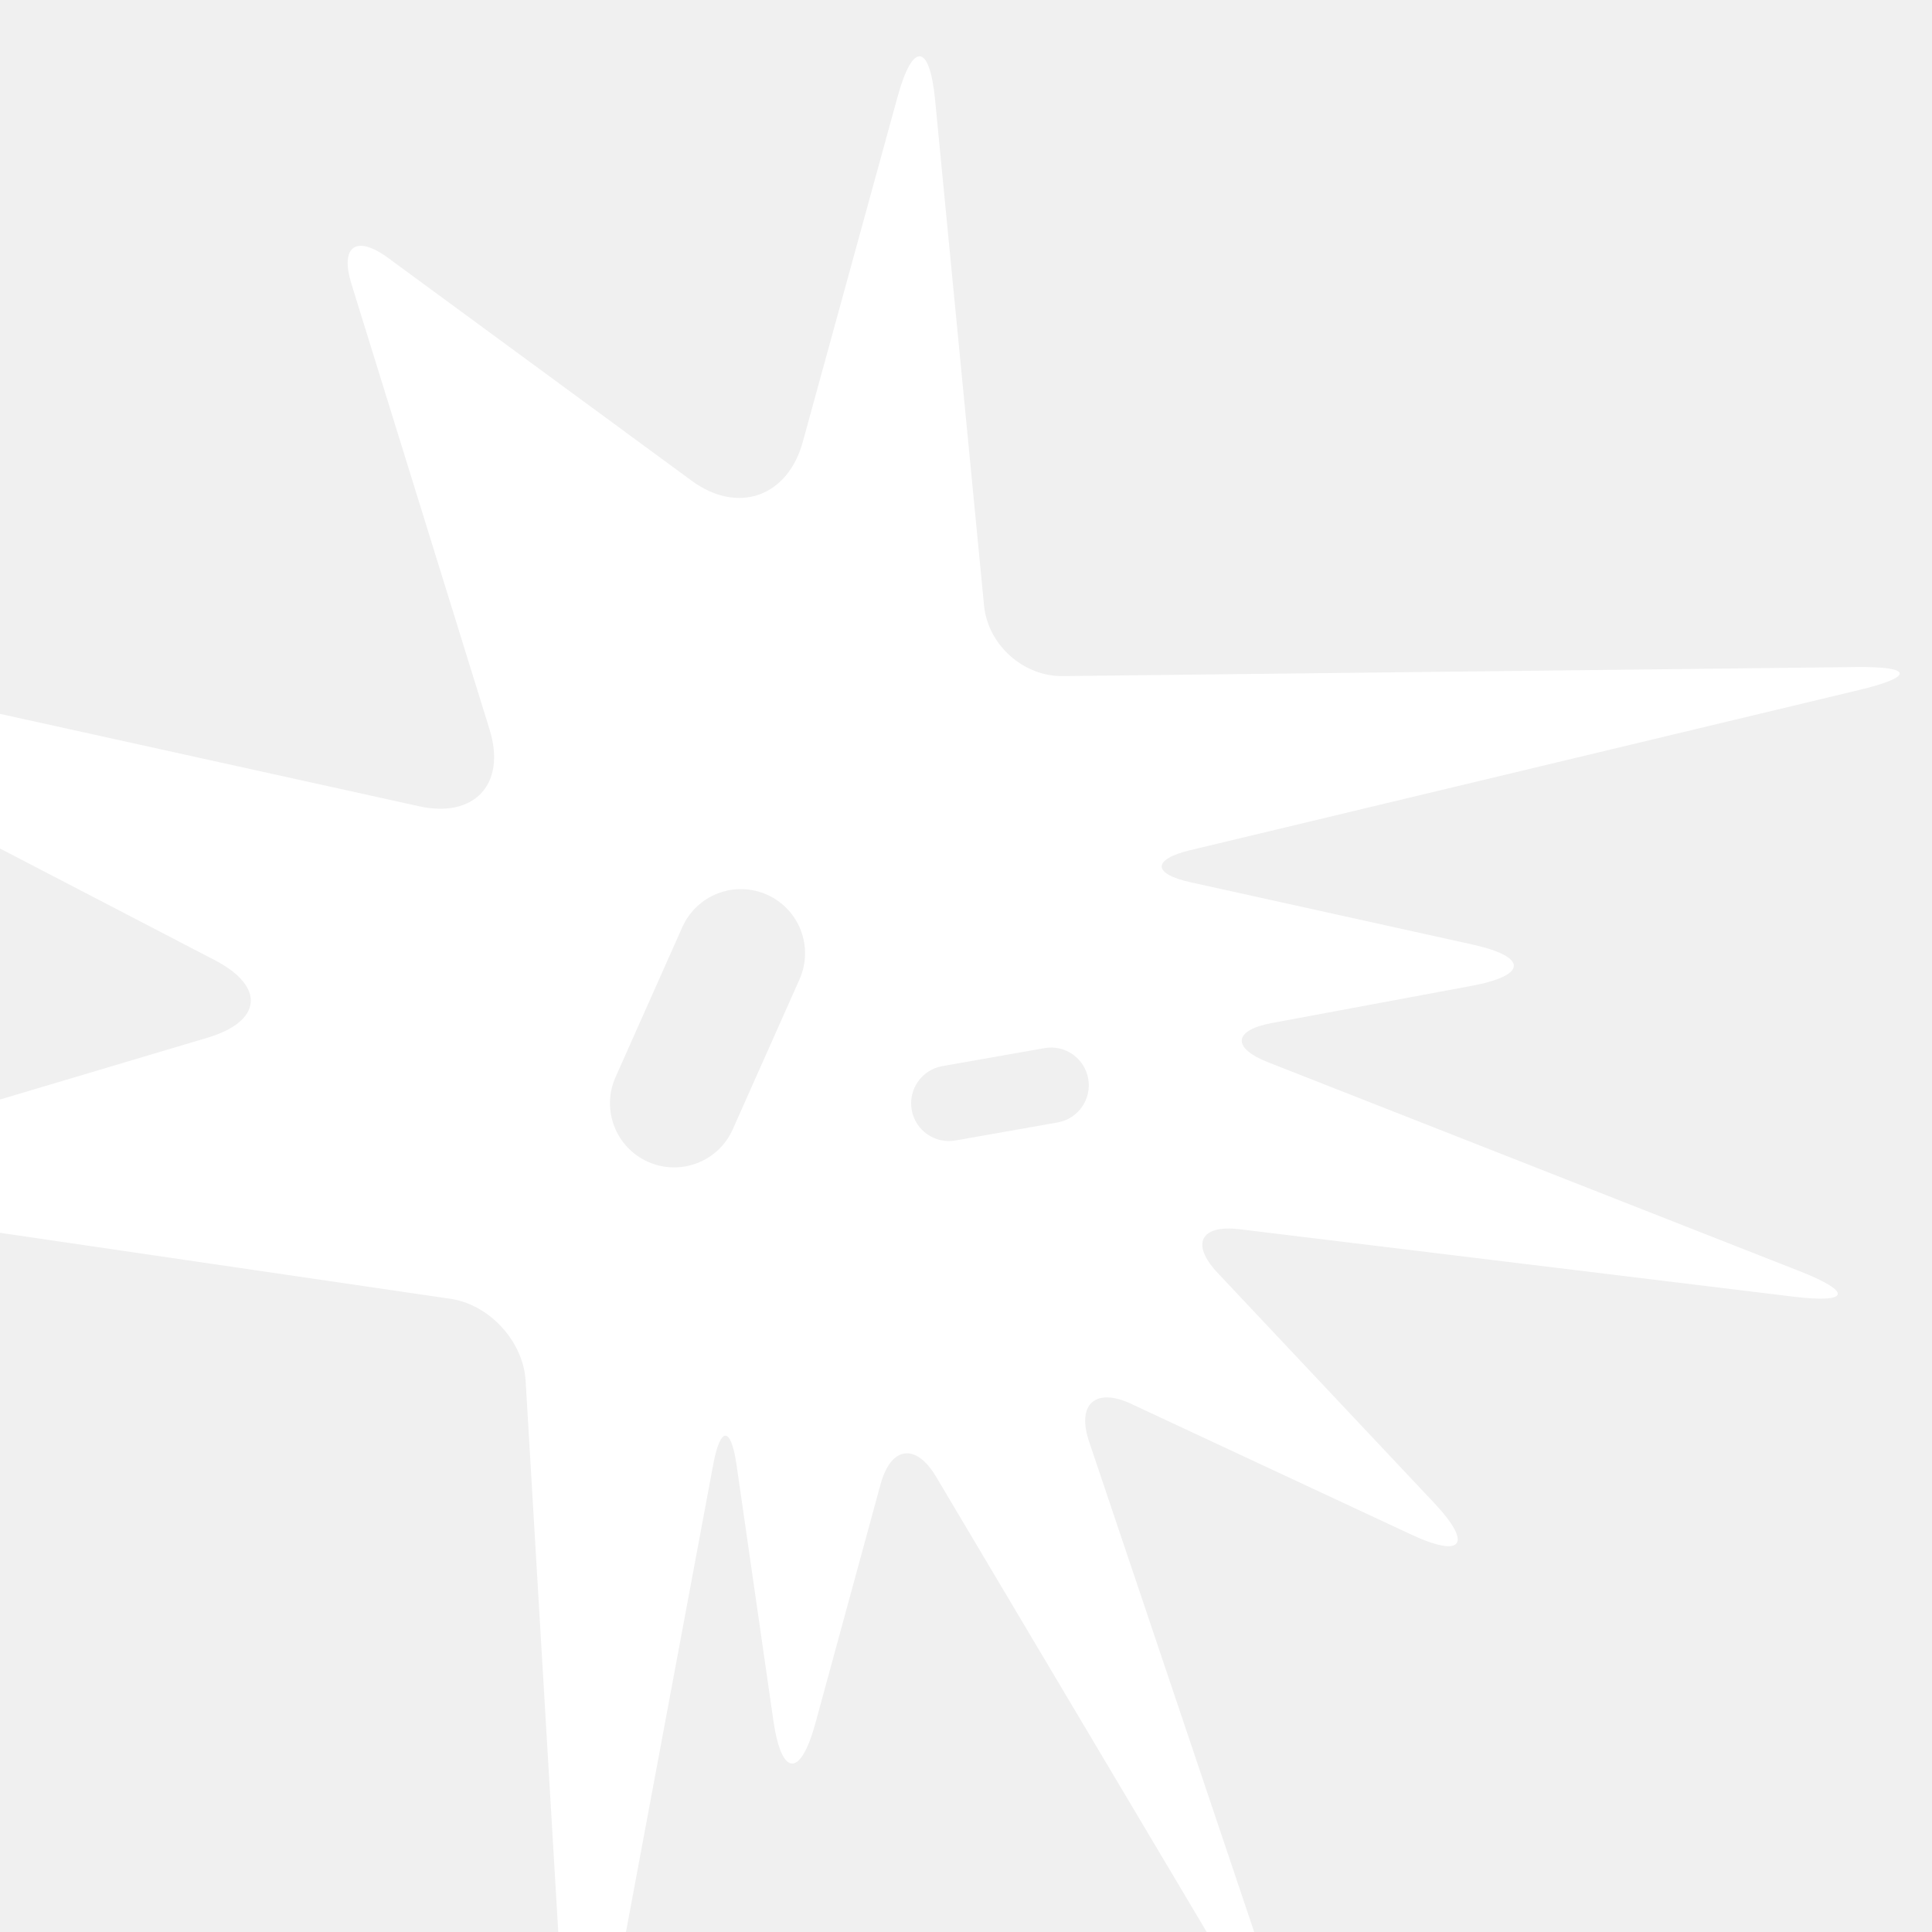
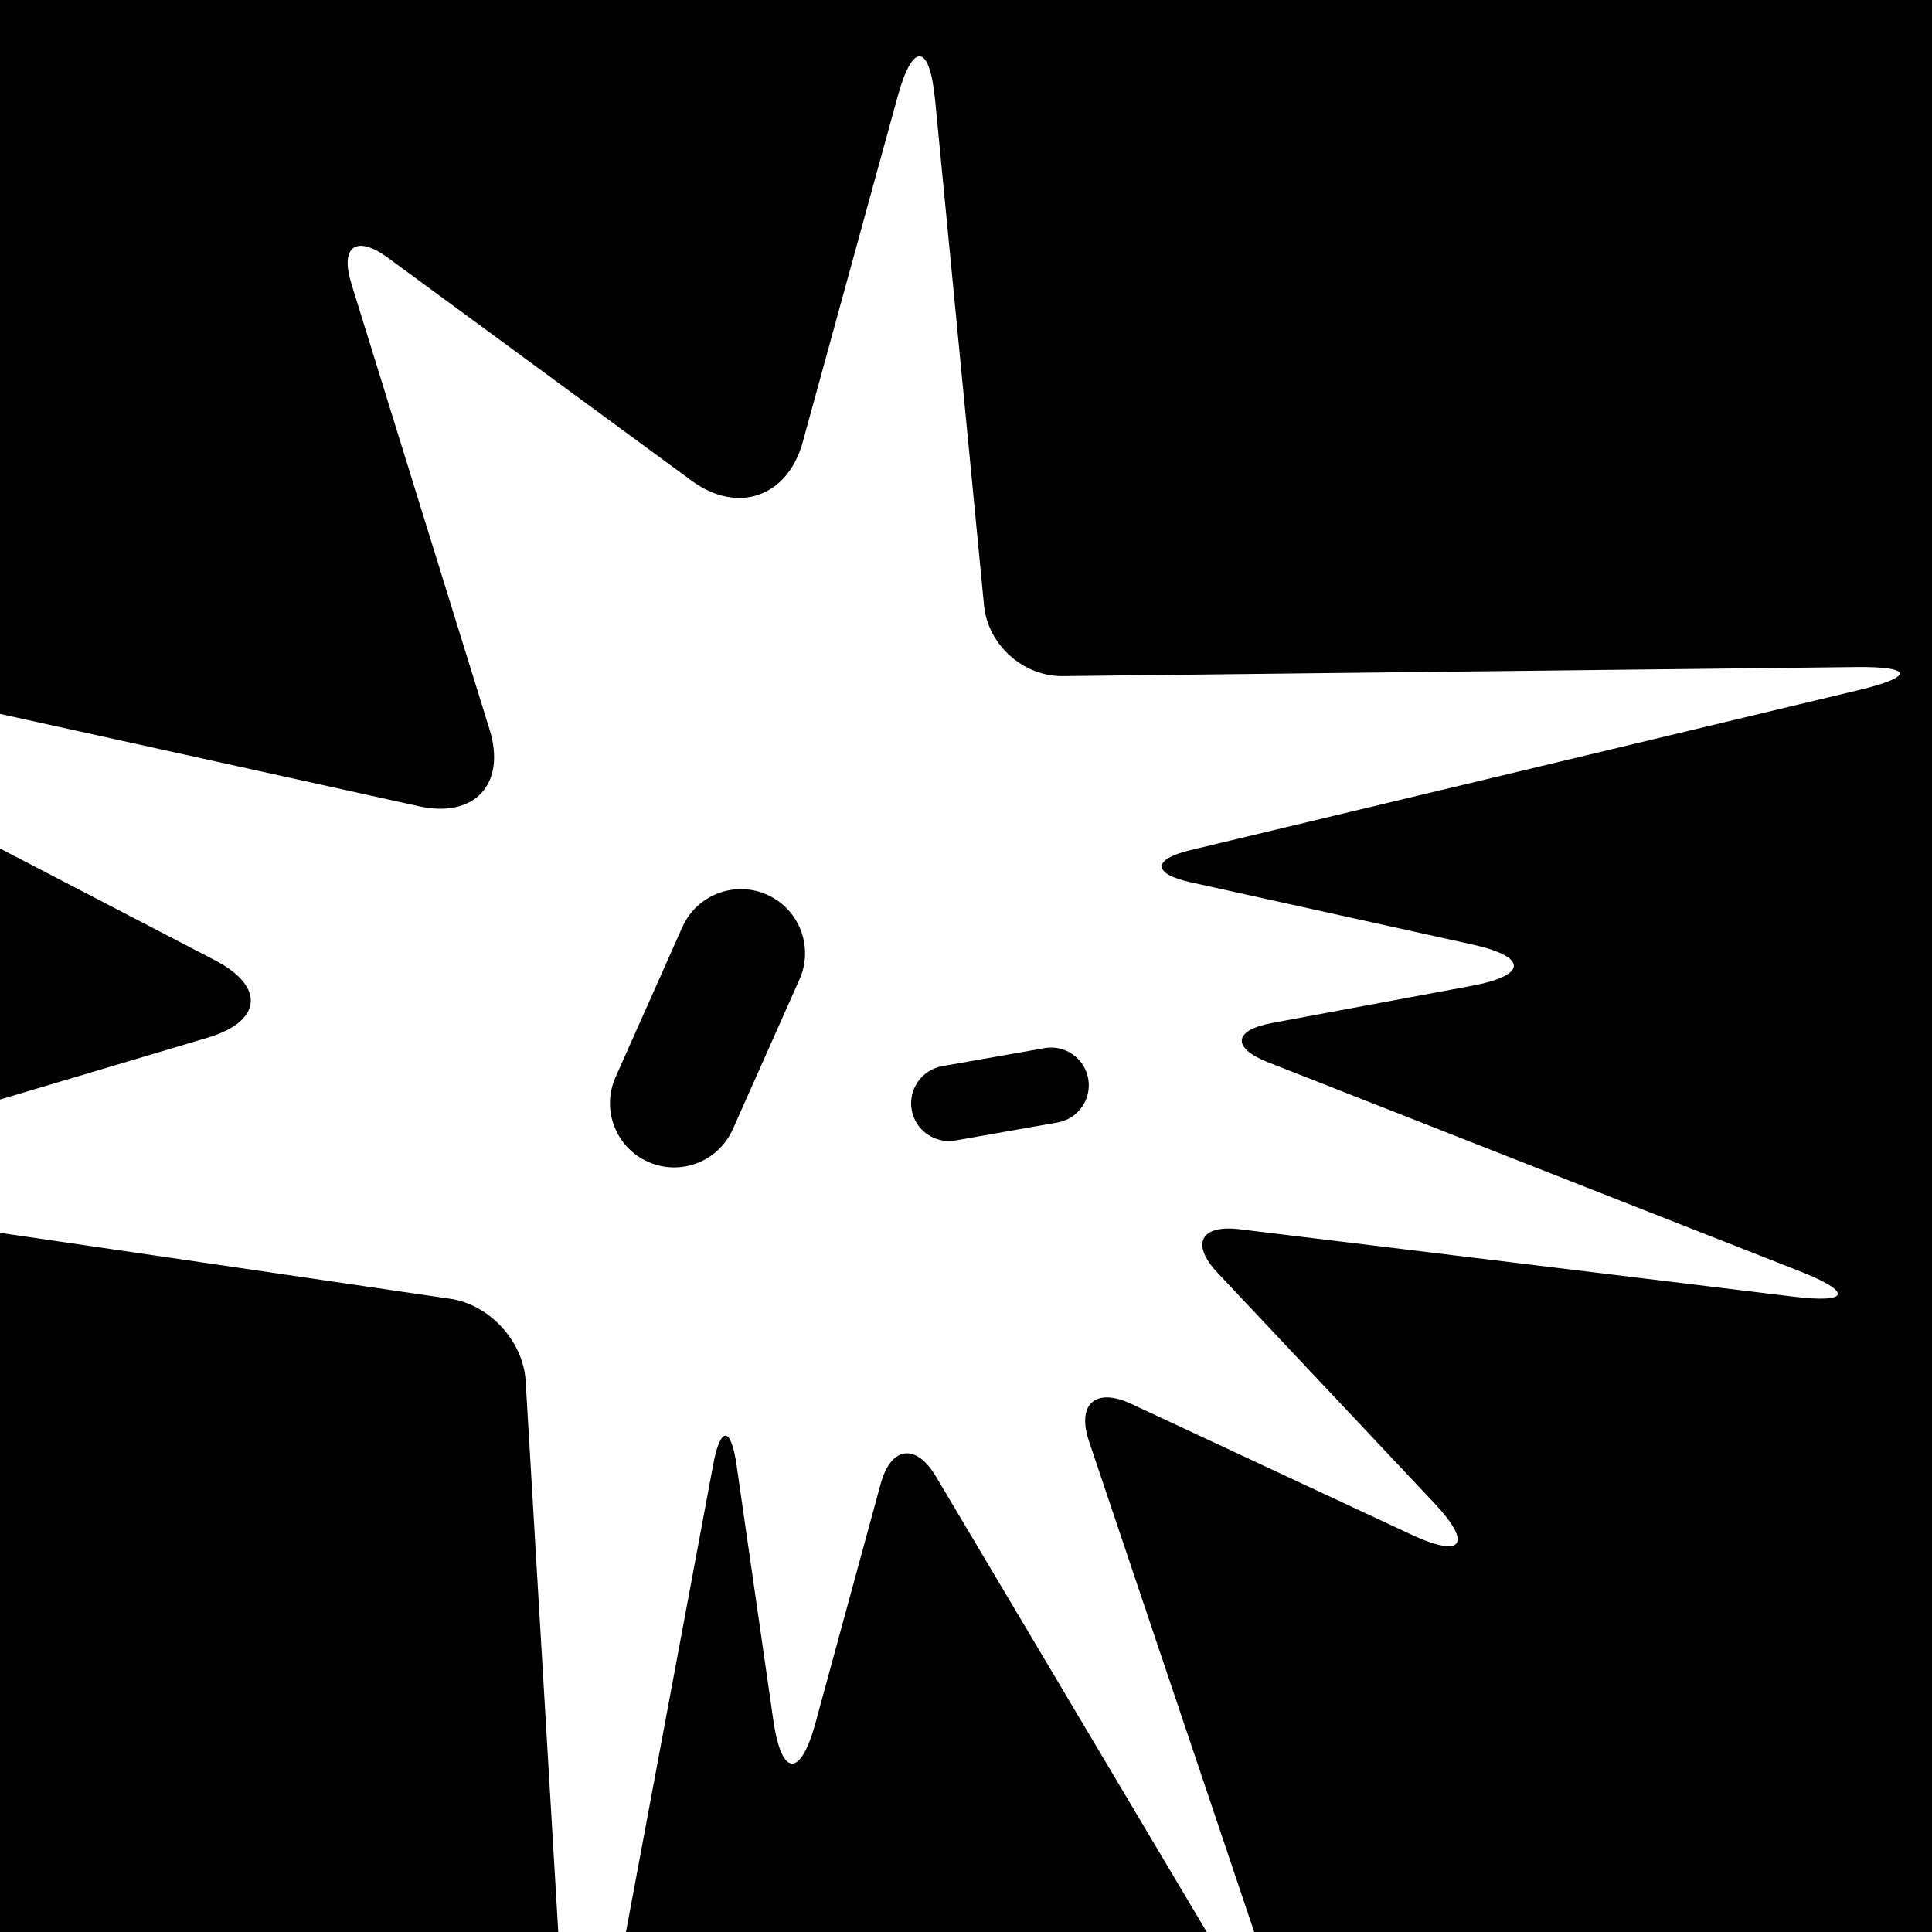
<svg xmlns="http://www.w3.org/2000/svg" width="1024" height="1024" viewBox="0 0 1024 1024" fill="none">
+   <rect width="1024" height="1024" fill="#000000" />
  <mask id="eyes-cutout">
    <rect width="1024" height="1024" fill="#FFFFFF" />
    <path d="M361.63,491.43C369.27,474.28,389.37,466.56,406.52,474.2C423.68,481.84,431.39,501.94,423.75,519.09L388.37,598.57C380.73,615.72,360.63,623.44,343.48,615.8C326.32,608.16,318.61,588.06,326.25,570.91Z" fill="#000000" />
    <path d="M553.61,555.53C564.49,553.61,574.86,560.87,576.78,571.75C578.7,582.63,571.43,593,560.56,594.92L506.39,604.47C495.51,606.39,485.14,599.13,483.22,588.25C481.3,577.37,488.57,567,499.44,565.08Z" fill="#000000" />
  </mask>
  <path d="M475.75,51.22C483.76,22.05,492.7,22.82,495.62,52.93L521.57,320.96C523.59,341.76,542.34,358.58,563.23,358.35L983.77,353.55C1014.01,353.2,1014.69,358.69,985.27,365.73L630.93,450.59C610.61,455.46,610.68,463.13,631.09,467.64L780.33,500.6C809.87,507.12,809.7,516.98,779.96,522.52L674.18,542.21C653.63,546.03,652.73,555.42,672.18,563.06L953.91,673.78C982.07,684.85,980.53,690.91,950.51,687.25L657,651.52C636.26,648.99,631,659.38,645.32,674.6L760.04,796.5C780.77,818.53,775.3,826.09,747.89,813.3L599.53,744.06C580.6,735.22,570.56,744.2,577.22,764L680.09,1069.55C689.74,1098.22,684.99,1100.4,669.54,1074.4L496.13,782.67C485.45,764.7,472.22,766.5,466.72,786.66L432.21,913.24C424.25,942.42,414.21,941.8,409.89,911.86L390.4,776.53C387.42,755.85,381.84,755.73,378.01,776.28L314.62,1115.92C309.07,1145.66,303.07,1145.28,301.28,1115.08L278.59,731.83C277.36,710.97,259.43,691.42,238.75,688.39L113.09,669.98C83.16,665.6,34.18,658.43,4.25,654.04L-121.42,635.63C-142.1,632.6,-142.63,625.24,-122.6,619.28L109.99,550.01C138.98,541.38,140.74,522.9,113.9,508.94L-204.62,343.34C-223.17,333.7,-221.64,329.5,-201.23,334L222.06,427.33C251.6,433.85,268.44,415.53,259.48,386.64L186.26,150.46C180.07,130.49,188.79,124.28,205.64,136.65L366.57,254.78C390.95,272.68,417.46,263.46,425.47,234.29L475.75,51.22Z" fill="#FFFFFF" mask="url(#eyes-cutout)" />
</svg>
